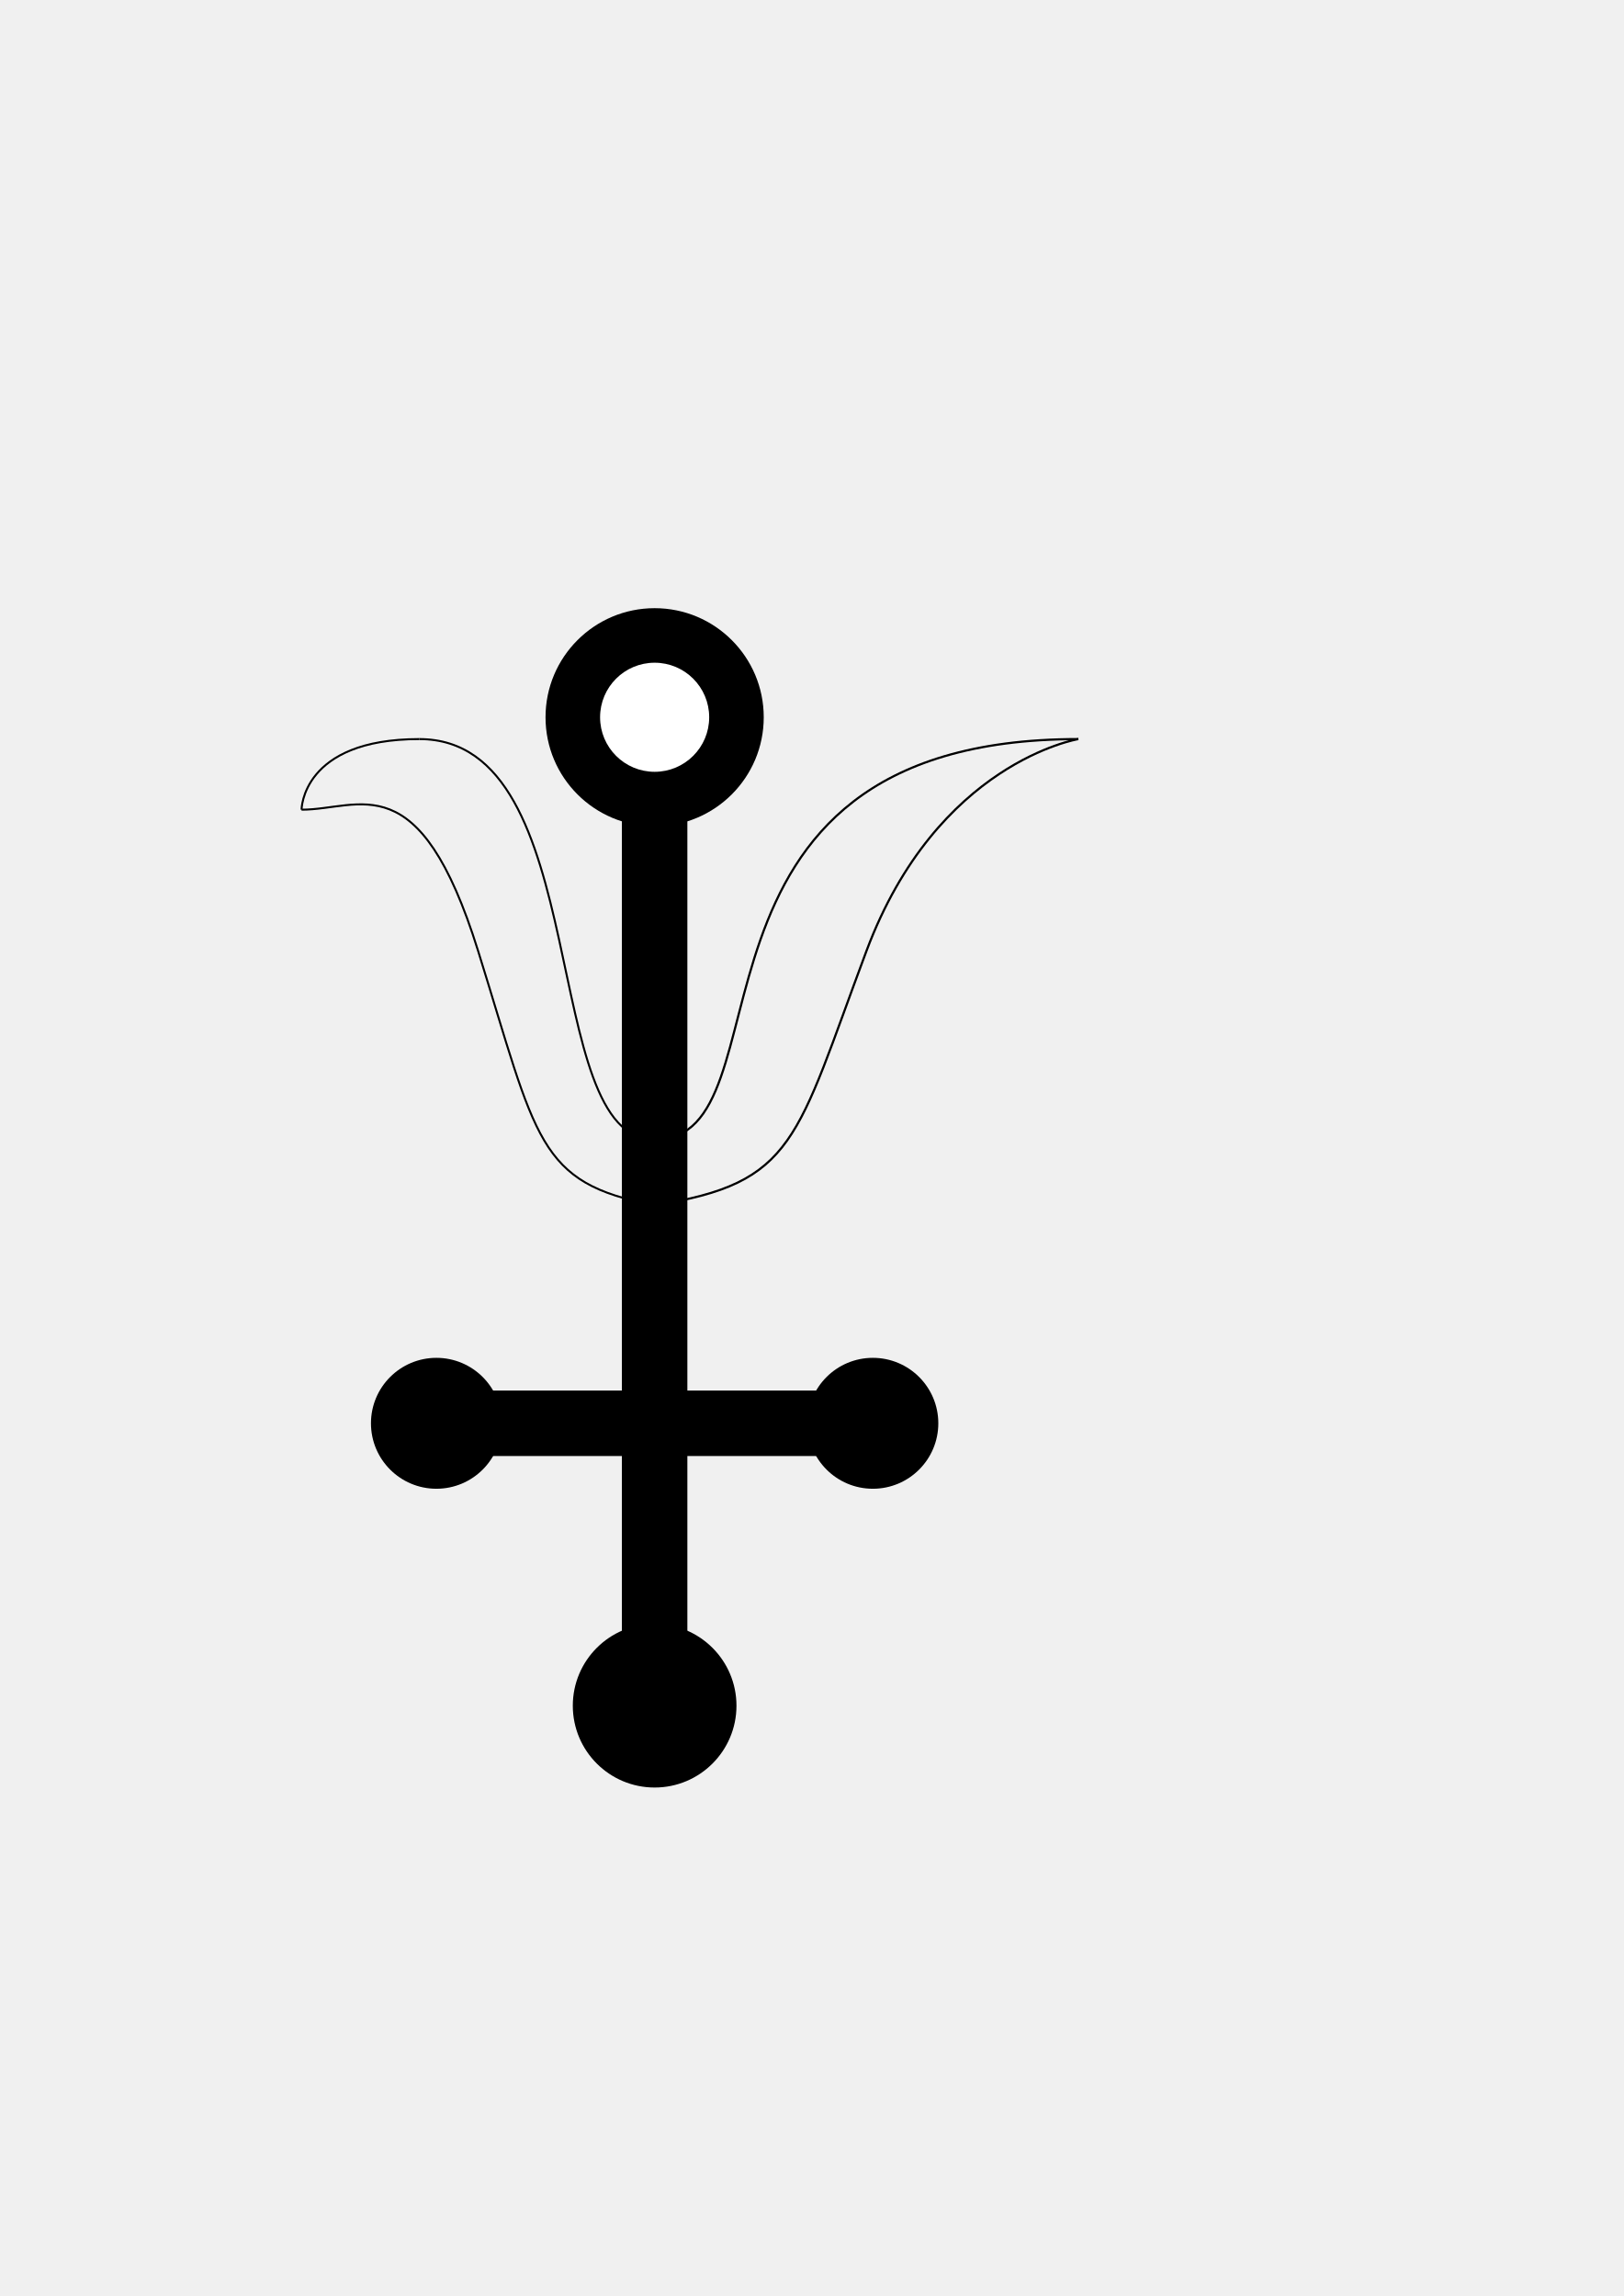
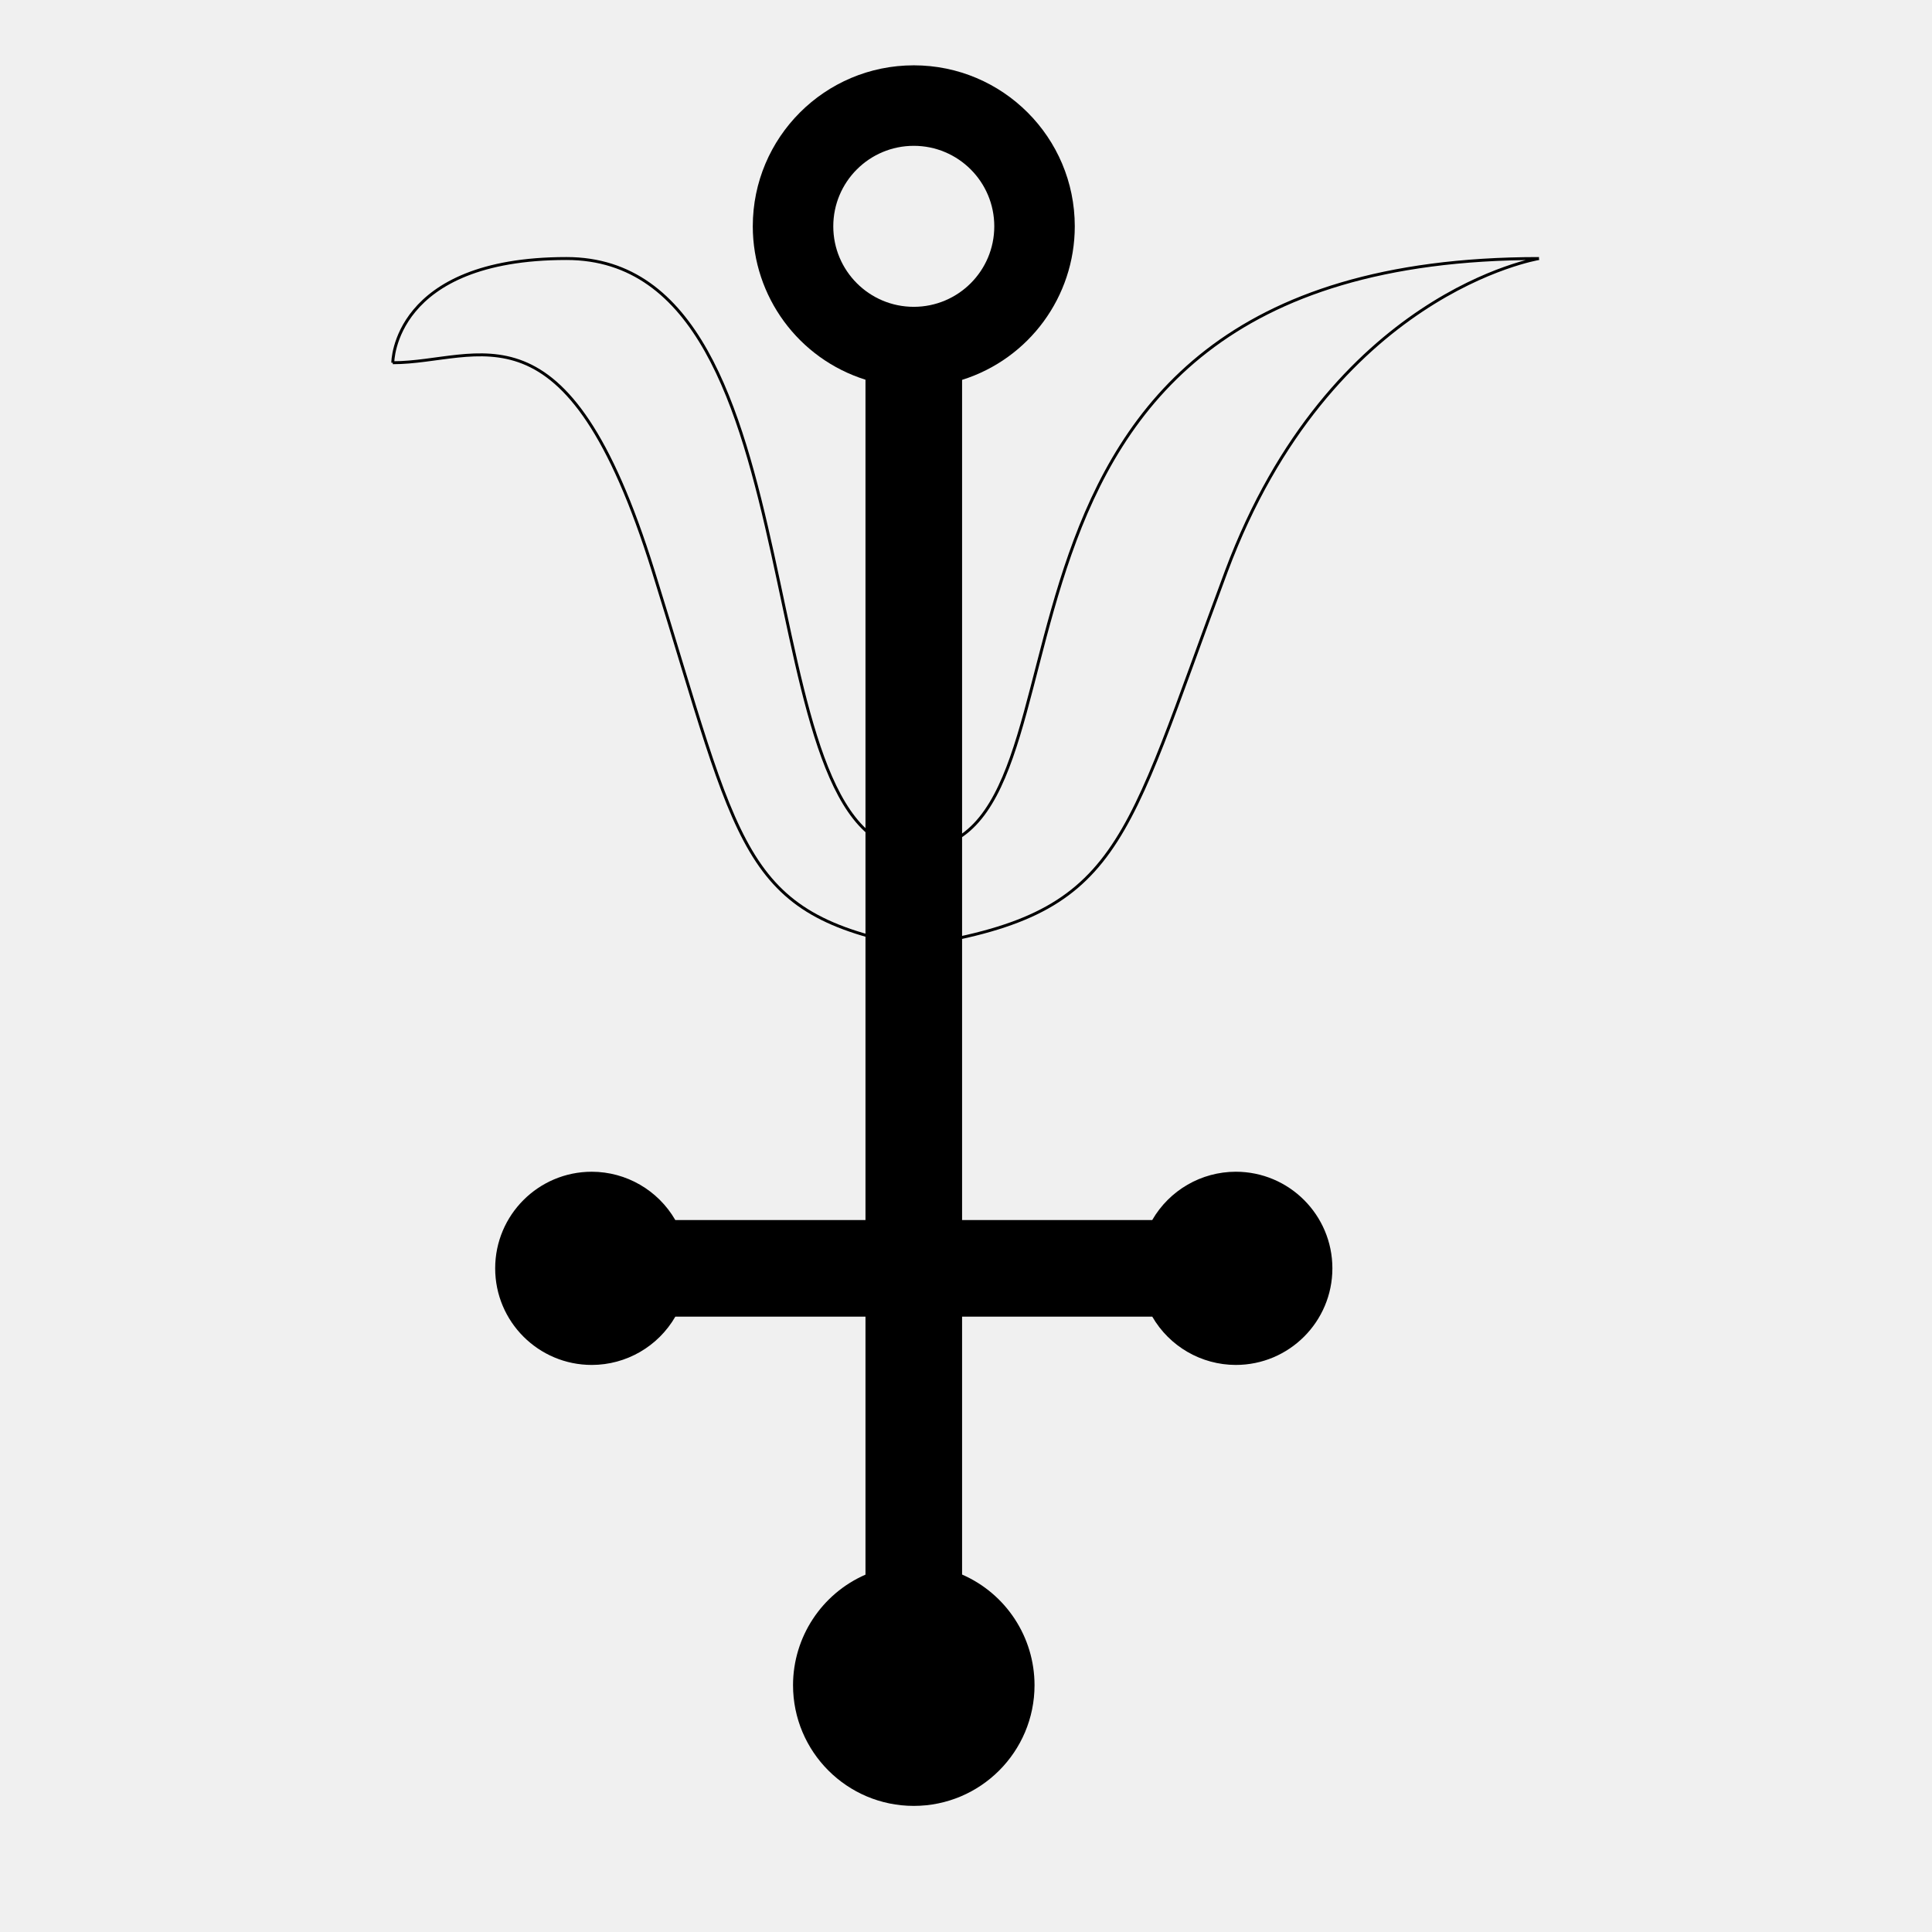
- <svg xmlns="http://www.w3.org/2000/svg" width="210mm" height="297mm" viewBox="0 0 744.094 1052.362" id="svg3441" version="1.1">
+ <svg xmlns="http://www.w3.org/2000/svg" width="600" height="600" viewBox="0 0 600 600" id="svg3441" version="1.1">
  <defs id="defs3443" />
-   <g id="layer1" style="display:none">
-     <path style="fill:#cccccc" d="m 282.037,826.67 c -7.137,-3.365 -12.655,-8.376 -16.587,-15.061 -11.767,-20.006 -7.839,-32.497 15.846,-50.396 l 5.509,-4.163 -0.282,-43.07 c -0.155,-23.689 -0.558,-43.517 -0.895,-44.062 -0.911,-1.475 -56.442,-1.227 -59.228,0.264 -1.291,0.691 -4.207,2.981 -6.48,5.089 -2.273,2.108 -5.755,4.69 -7.737,5.737 -4.54,2.398 -14.147,2.379 -19.936,-0.04 -6.471,-2.704 -15.831,-11.849 -18.508,-18.084 -8.039,-18.72 5.738,-39.978 26.263,-40.522 6.203,-0.165 7.851,0.362 13.912,4.442 3.781,2.546 9.309,6.596 12.285,9 5.355,4.328 5.532,4.372 17.616,4.372 6.714,0 19.023,-0.367 27.355,-0.815 l 15.148,-0.815 -0.375,-41.923 -0.375,-41.923 -9.89,-3.2 c -5.439,-1.76 -12.31,-4.493 -15.269,-6.072 -7.94,-4.239 -19.196,-16.345 -24.393,-26.234 -4.596,-8.746 -12.214,-32.906 -14.574,-46.218 -2.415,-13.621 -3.825,-20.943 -4.995,-25.926 -0.646,-2.75 -2.081,-8.938 -3.19,-13.75 -8.155,-35.398 -22.484,-56.508 -45.641,-67.24 -9.189,-4.258 -22.024,-7.135 -31.831,-7.135 -4.44,0 -8.349,-0.608 -8.822,-1.372 -0.468,-0.757 2.13,-4.388 5.801,-8.105 10.784,-10.92 23.446,-15.523 42.698,-15.523 26.915,0 50.6,8.632 62.955,22.944 11.304,13.095 16.962,31.284 21.053,67.681 3.308,29.435 4.272,36.16 6.359,44.375 1.135,4.469 2.348,9.608 2.696,11.421 1.169,6.101 13.411,29.185 15.702,29.608 2.061,0.381 2.188,-3.416 2.188,-65.551 l 0,-65.955 -9.844,-9.449 c -19.47,-18.689 -26.381,-31.154 -26.378,-47.574 0.005,-27.836 20.857,-50.344 49.344,-53.263 23.734,-2.432 47.379,15.638 53.152,40.62 2.391,10.347 0.994,26.159 -3.041,34.406 -4.396,8.986 -14.414,20.018 -25.109,27.65 l -8.75,6.245 -0.323,69.67 c -0.275,59.405 -0.062,69.67 1.447,69.67 2.689,0 12.204,-11.23 15.975,-18.854 6.493,-13.127 8.233,-19.229 13.517,-47.396 2.856,-15.225 4.655,-23.858 6.251,-30 6.988,-26.897 12.904,-39.727 23.8,-51.618 12.288,-13.41 19.771,-17.623 40.368,-22.725 19.057,-4.721 65.016,-12.497 69.105,-11.692 1.525,0.3 -3.391,3.502 -13.889,9.044 -48.003,25.344 -64.667,47.163 -77.422,101.366 -8.988,38.196 -12.364,48.931 -20.92,66.516 -10.34,21.253 -26.352,34.737 -48.062,40.472 l -10.471,2.766 0,42.311 0,42.311 22.412,0 22.412,0 7.276,-4.819 c 12.147,-8.045 15.076,-9.168 24.05,-9.224 15.315,-0.096 27.213,9.995 31.35,26.59 2.008,8.054 -1.654,17.484 -10.131,26.097 -7.272,7.388 -12.87,10.106 -20.813,10.106 -9.881,0 -15.322,-2.473 -24.055,-10.933 l -8.125,-7.871 -21.875,0.339 -21.875,0.339 -0.349,44.375 c -0.192,24.406 -0.066,45.5 0.281,46.875 0.346,1.375 3.488,5.594 6.982,9.375 8.006,8.664 10.084,13.324 10.129,22.71 0.065,13.487 -8.346,25.66 -22.442,32.484 -7.903,3.826 -21.657,4.457 -28.35,1.301 z m 33.316,-481.058 c 7.234,-5.24 11.402,-13.09 11.516,-21.687 0.106,-8.014 -2.197,-16.978 -5.354,-20.839 -6.724,-8.223 -19.627,-10.405 -30.15,-5.098 -7.796,3.931 -10.303,9.596 -10.373,23.438 -0.062,12.337 2.825,20.508 8.7,24.624 5.328,3.733 6.715,4.1 13.929,3.677 4.926,-0.289 7.88,-1.325 11.732,-4.115 z" id="path3348" />
+   <g id="layer3" style="display:inline" transform="translate(0,-452.3622)">
+     <path style="fill:#000000" d="m 283.783,472.65 a 50,50 0 0 0 -50,50 50,50 0 0 0 35,47.637 l 0,260.969 -59.062,0 a 30,30 0 0 0 -25.938,-15 30,30 0 0 0 -30,30 30,30 0 0 0 30,30 30,30 0 0 0 25.949,-15 l 59.051,0 0,80.125 a 37.5,37.5 0 0 0 -22.5,34.318 37.5,37.5 0 0 0 37.5,37.5 37.5,37.5 0 0 0 37.5,-37.5 37.5,37.5 0 0 0 -22.5,-34.348 l 0,-80.096 59.062,0 a 30,30 0 0 0 25.938,15 30,30 0 0 0 30,-30 30,30 0 0 0 -30,-30 30,30 0 0 0 -25.949,15 l -59.051,0 0,-260.92 a 50,50 0 0 0 35,-47.686 50,50 0 0 0 -50,-50 z m 0,25 a 25,25 0 0 1 25,25 25,25 0 0 1 -25,25 25,25 0 0 1 -25,-25 25,25 0 0 1 25,-25 z" id="path3475" />
  </g>
-   <g id="layer3" style="display:inline">
-     <circle style="fill:#000000" id="path3475" cx="300" cy="781.805" r="37.5" />
-     <circle style="fill:#000000" id="path3475-1" cx="300" cy="328.755" r="50" />
-     <rect style="fill:#000000" id="rect3607" width="200" height="30" x="200" y="637.362" />
-     <circle style="fill:#000000" id="path3456" cx="200" cy="652.362" r="30" />
-     <circle style="fill:#000000" id="path3456-1" cx="400" cy="652.362" r="30" />
-     <rect style="fill:#000000" id="rect3609" width="30" height="453.05" x="285" y="328.755" />
-     <circle style="fill:#ffffff" id="path3475-1-4" cx="300" cy="328.755" r="25" />
-   </g>
-   <g id="layer4" style="display:none">
-     <rect style="fill:#ff0000" id="rect3545" width="5" height="5" x="105.836" y="323.755" />
-     <rect style="fill:#ff0000" id="rect3545-6" width="5" height="5" x="494.164" y="323.755" />
-     <rect style="fill:#ff0000" id="rect3545-6-4" width="5" height="5" x="300" y="647.362" />
-     <rect style="fill:#ff0000" id="rect3545-6-2" width="5" height="5" x="461.803" y="323.755" />
-     <rect style="fill:#ff0000" id="rect3545-6-2-8" width="5" height="5" x="561.803" y="323.755" />
-     <rect style="fill:#ff0000" id="rect3545-6-4-3" width="5" height="5" x="300" y="547.362" />
-     <rect style="fill:#ff0000" id="rect3545-6-4-3-6" width="5" height="5" x="400" y="547.362" />
-     <rect style="fill:#ff0000" id="rect3545-6-4-3-6-6" width="5" height="5" x="200" y="547.362" />
-     <rect style="fill:#ff0000" id="rect3545-6-4-3-6-7" width="5" height="5" x="138.197" y="323.755" />
-     <rect style="fill:#ff0000" id="rect3545-6-2-9" width="5" height="5" x="429.443" y="323.755" />
-     <rect style="fill:#ff0000" id="rect3545-6-2-9-8" width="5" height="5" x="364.721" y="647.362" />
-     <rect style="fill:#ff0000" id="rect3545-6-2-9-8-9" width="5" height="5" x="332.361" y="647.362" />
-     <rect style="fill:#ff0000" id="rect3545-6-2-3" width="5" height="5" x="364.721" y="323.755" />
-     <rect style="fill:#ff0000" id="rect3545-6-8" width="5" height="5" x="267.64" y="647.362" />
-     <rect style="fill:#ff0000" id="rect3545-6-2-7" width="5" height="5" x="235.279" y="647.362" />
-     <rect style="fill:#ff0000" id="rect3545-6-2-9-1" width="5" height="5" x="170.557" y="323.755" />
-     <rect style="fill:#ff0000" id="rect3545-6-2-7-7" width="5" height="5" x="235.279" y="323.755" />
-     <rect style="fill:#ff0000" id="rect3545-8" width="5" height="5" x="105.836" y="356.116" />
-     <rect style="fill:#ff0000" id="rect3545-8-2" width="5" height="5" x="100" y="420.837" />
-     <rect style="fill:#ff0000" id="rect3545-8-5" width="5" height="5" x="500" y="420.837" />
-     <rect style="fill:#ff0000" id="rect3545-8-2-4" width="5" height="5" x="398.479" y="420.837" />
-     <rect style="fill:#ff0000" id="rect3545-8-2-4-9" width="5" height="5" x="344.079" y="420.837" />
-     <rect style="fill:#ff0000" id="rect3545-8-2-4-9-5" width="5" height="5" x="255.921" y="420.837" />
-     <rect style="fill:#ff0000" id="rect3545-8-2-4-9-5-7" width="5" height="5" x="201.521" y="420.837" />
-     <path style="fill:none;fill-rule:evenodd;stroke:#000000;stroke-width:1px;stroke-linecap:butt;stroke-linejoin:miter;stroke-opacity:1" d="m 398.479,425.837 c 30.964,-97.082 95.685,-97.082 95.685,-97.082" id="path4719" />
-     <rect style="fill:#ff0000" id="rect3545-6-2-3-3" width="5" height="5" x="397.082" y="323.755" />
-     <rect style="fill:#ff0000" id="rect3545-6-2-9-1-7" width="5" height="5" x="202.918" y="323.755" />
-     <rect style="fill:#ff0000" id="rect3545-6-2-3-7" width="5" height="5" x="364.721" y="356.116" />
-     <rect style="fill:#ff0000" id="rect3545-6-2-7-7-0" width="5" height="5" x="235.279" y="356.116" />
-     <rect style="fill:#ff0000" id="rect3545-6-2-3-3-6" width="5" height="5" x="397.082" y="356.116" />
-     <rect style="fill:#ff0000" id="rect3545-6-2-9-1-7-4" width="5" height="5" x="202.918" y="356.116" />
-     <rect style="fill:#ff0000" id="rect3545-6-4-3-6-6-6" width="5" height="5" x="238.451" y="547.362" />
-     <rect style="fill:#ff0000" id="rect3545-6-4-3-6-6-9" width="5" height="5" x="361.549" y="547.362" />
-     <rect style="fill:#ff0000" id="rect3545-6-2-9-8-9-8" width="5" height="5" x="332.361" y="547.362" />
-     <rect style="fill:#ff0000" id="rect3545-6-8-1" width="5" height="5" x="267.64" y="547.362" />
-     <rect style="fill:#ff0000" id="rect3545-6-2-9-8-9-3" width="5" height="5" x="332.361" y="420.837" />
-     <rect style="fill:#ff0000" id="rect3545-6-8-2" width="5" height="5" x="267.64" y="420.837" />
-     <rect style="fill:#ff0000" id="rect3545-6-2-9-8-9-3-9" width="5" height="5" x="332.361" y="356.116" />
-     <rect style="fill:#ff0000" id="rect3545-6-8-2-7" width="5" height="5" x="267.64" y="356.116" />
-     <rect style="fill:#ff0000" id="rect3545-6-4-7" width="5" height="5" x="300" y="507.362" />
-     <rect style="fill:#ff0000" id="rect3545-6-2-9-8-9-5" width="5" height="5" x="332.361" y="507.362" />
-     <rect style="fill:#ff0000" id="rect3545-6-8-6" width="5" height="5" x="267.64" y="507.362" />
-     <path style="fill:none;fill-rule:evenodd;stroke:#000000;stroke-width:1px;stroke-linecap:butt;stroke-linejoin:miter;stroke-opacity:1" d="M 201.521,425.837 C 238.451,552.362 267.639,552.362 300,552.362" id="path5230" />
-     <path style="fill:none;fill-rule:evenodd;stroke:#000000;stroke-width:1px;stroke-linecap:butt;stroke-linejoin:miter;stroke-opacity:1" d="M 398.479,425.837 C 361.549,552.362 332.36,552.362 300,552.362" id="path5232" />
-     <rect style="fill:#ff0000" id="rect3545-6-2-3-7-7" width="5" height="5" x="364.721" y="420.837" />
-     <rect style="fill:#ff0000" id="rect3545-6-2-7-7-0-9" width="5" height="5" x="235.279" y="420.837" />
-     <path style="fill:none;fill-rule:evenodd;stroke:#000000;stroke-width:1px;stroke-linecap:butt;stroke-linejoin:miter;stroke-opacity:1" d="M 300,652.362 235.279,328.755" id="path5252" />
-     <path style="fill:none;fill-rule:evenodd;stroke:#000000;stroke-width:1px;stroke-linecap:butt;stroke-linejoin:miter;stroke-opacity:1" d="m 170.557,328.755 97.083,323.607" id="path5254" />
-     <path style="fill:none;fill-rule:evenodd;stroke:#000000;stroke-width:1px;stroke-linecap:butt;stroke-linejoin:miter;stroke-opacity:1" d="m 332.361,652.362 97.082,-323.607" id="path5256" />
-     <path style="fill:none;fill-rule:evenodd;stroke:#000000;stroke-width:1px;stroke-linecap:butt;stroke-linejoin:miter;stroke-opacity:1" d="M 364.721,328.755 300,652.362" id="path5258" />
-     <rect style="fill:#ff0000" id="rect3545-5" width="5" height="5" x="105.836" y="507.362" />
-     <rect style="fill:#ff0000" id="rect3545-6-7" width="5" height="5" x="494.164" y="507.362" />
-     <rect style="fill:#ff0000" id="rect3545-6-2-6" width="5" height="5" x="461.803" y="507.362" />
-     <rect style="fill:#ff0000" id="rect3545-6-4-3-6-7-4" width="5" height="5" x="138.197" y="507.362" />
-     <rect style="fill:#ff0000" id="rect3545-6-2-9-9" width="5" height="5" x="429.443" y="507.362" />
-     <rect style="fill:#ff0000" id="rect3545-6-2-3-9" width="5" height="5" x="364.721" y="507.362" />
-     <rect style="fill:#ff0000" id="rect3545-6-2-9-1-1" width="5" height="5" x="170.557" y="507.362" />
-     <rect style="fill:#ff0000" id="rect3545-6-2-7-7-06" width="5" height="5" x="235.279" y="507.362" />
-     <rect style="fill:#ff0000" id="rect3545-6-2-3-3-9" width="5" height="5" x="397.082" y="507.362" />
-     <rect style="fill:#ff0000" id="rect3545-6-2-9-1-7-9" width="5" height="5" x="202.918" y="507.362" />
-     <path style="fill:none;fill-rule:evenodd;stroke:#000000;stroke-width:1px;stroke-linecap:butt;stroke-linejoin:miter;stroke-opacity:1" d="m 300,512.362 c 32.361,0 23.437,-21.804 44.079,-86.525 20.642,-64.721 7.853,-95.399 150.085,-97.082" id="path5348" />
-     <path style="fill:none;fill-rule:evenodd;stroke:#000000;stroke-width:1px;stroke-linecap:butt;stroke-linejoin:miter;stroke-opacity:1" d="m 300,512.362 c -32.36,0 -23.437,-21.804 -44.079,-86.525 -20.642,-64.721 -20.643,-97.082 -85.364,-97.082 -64.721,0 -64.721,32.361 -64.721,32.361 0,0 -129.443,32.361 0,0 129.443,-32.361 -69.479,-105.215 95.685,64.721" id="path5352" />
-   </g>
-   <g id="layer5" style="display:none" />
-   <g id="layer6" style="display:none">
-     <rect style="fill:#ff00ff" id="rect3545-6-4-7-2" width="5" height="5" x="300" y="647.362" />
-     <rect style="fill:#ff00ff" id="rect3545-6-2-9-8-9-5-6" width="5" height="5" x="332.361" y="647.362" />
-     <rect style="fill:#ff00ff" id="rect3545-6-8-6-4" width="5" height="5" x="267.64" y="647.362" />
-     <rect style="fill:#ff00ff" id="rect3545-5-1" width="5" height="5" x="105.836" y="647.362" />
-     <rect style="fill:#ff00ff" id="rect3545-6-7-9" width="5" height="5" x="494.164" y="647.362" />
-     <rect style="fill:#ff00ff" id="rect3545-6-2-6-8" width="5" height="5" x="461.803" y="647.362" />
-     <rect style="fill:#ff00ff" id="rect3545-6-4-3-6-7-4-5" width="5" height="5" x="138.197" y="647.362" />
-     <rect style="fill:#ff00ff" id="rect3545-6-2-9-9-2" width="5" height="5" x="429.443" y="647.362" />
-     <rect style="fill:#ff00ff" id="rect3545-6-2-3-9-9" width="5" height="5" x="364.721" y="647.362" />
-     <rect style="fill:#ff00ff" id="rect3545-6-2-9-1-1-4" width="5" height="5" x="170.557" y="647.362" />
-     <rect style="fill:#ff00ff" id="rect3545-6-2-7-7-06-3" width="5" height="5" x="235.279" y="647.362" />
-     <rect style="fill:#ff00ff" id="rect3545-6-2-3-3-9-0" width="5" height="5" x="397.082" y="647.362" />
-     <rect style="fill:#ff00ff" id="rect3545-6-2-9-1-7-9-6" width="5" height="5" x="202.918" y="647.362" />
-     <rect style="fill:#ff00ff" id="rect3545-6-4-7-2-8" width="5" height="5" x="300" y="323.755" />
-     <rect style="fill:#ff00ff" id="rect3545-6-2-9-8-9-5-6-0" width="5" height="5" x="332.361" y="323.755" />
-     <rect style="fill:#ff00ff" id="rect3545-6-8-6-4-0" width="5" height="5" x="267.64" y="323.755" />
-     <rect style="fill:#ff00ff" id="rect3545-5-1-9" width="5" height="5" x="105.836" y="323.755" />
-     <rect style="fill:#ff00ff" id="rect3545-6-7-9-3" width="5" height="5" x="494.164" y="323.755" />
-     <rect style="fill:#ff00ff" id="rect3545-6-2-6-8-6" width="5" height="5" x="461.803" y="323.755" />
-     <rect style="fill:#ff00ff" id="rect3545-6-4-3-6-7-4-5-3" width="5" height="5" x="138.197" y="323.755" />
-     <rect style="fill:#ff00ff" id="rect3545-6-2-9-9-2-0" width="5" height="5" x="429.443" y="323.755" />
-     <rect style="fill:#ff00ff" id="rect3545-6-2-3-9-9-0" width="5" height="5" x="364.721" y="323.755" />
-     <rect style="fill:#ff00ff" id="rect3545-6-2-9-1-1-4-7" width="5" height="5" x="170.557" y="323.755" />
-     <rect style="fill:#ff00ff" id="rect3545-6-2-7-7-06-3-0" width="5" height="5" x="235.279" y="323.755" />
-     <rect style="fill:#ff00ff" id="rect3545-6-2-3-3-9-0-0" width="5" height="5" x="397.082" y="323.755" />
-     <rect style="fill:#ff00ff" id="rect3545-6-2-9-1-7-9-6-8" width="5" height="5" x="202.918" y="323.755" />
-     <rect style="fill:#ff00ff" id="rect3545-6-4-7-2-2" width="5" height="5" x="300" y="547.362" />
-     <rect style="fill:#ff00ff" id="rect3545-6-2-9-8-9-5-6-6" width="5" height="5" x="332.361" y="547.362" />
-     <rect style="fill:#ff00ff" id="rect3545-6-8-6-4-3" width="5" height="5" x="267.64" y="547.362" />
-     <rect style="fill:#ff00ff" id="rect3545-5-1-7" width="5" height="5" x="105.836" y="547.362" />
-     <rect style="fill:#ff00ff" id="rect3545-6-7-9-32" width="5" height="5" x="494.164" y="547.362" />
-     <rect style="fill:#ff00ff" id="rect3545-6-2-6-8-0" width="5" height="5" x="461.803" y="547.362" />
-     <rect style="fill:#ff00ff" id="rect3545-6-4-3-6-7-4-5-1" width="5" height="5" x="138.197" y="547.362" />
-     <rect style="fill:#ff00ff" id="rect3545-6-2-9-9-2-4" width="5" height="5" x="429.443" y="547.362" />
-     <rect style="fill:#ff00ff" id="rect3545-6-2-3-9-9-6" width="5" height="5" x="364.721" y="547.362" />
-     <rect style="fill:#ff00ff" id="rect3545-6-2-9-1-1-4-9" width="5" height="5" x="170.557" y="547.362" />
-     <rect style="fill:#ff00ff" id="rect3545-6-2-7-7-06-3-03" width="5" height="5" x="235.279" y="547.362" />
-     <rect style="fill:#ff00ff" id="rect3545-6-2-3-3-9-0-3" width="5" height="5" x="397.082" y="547.362" />
-     <rect style="fill:#ff00ff" id="rect3545-6-2-9-1-7-9-6-3" width="5" height="5" x="202.918" y="547.362" />
-     <rect style="fill:#ff00ff" id="rect3545-6-4-7-2-6" width="5" height="5" x="300" y="420.837" />
-     <rect style="fill:#ff00ff" id="rect3545-6-2-9-8-9-5-6-5" width="5" height="5" x="332.361" y="420.837" />
-     <rect style="fill:#ff00ff" id="rect3545-6-8-6-4-8" width="5" height="5" x="267.64" y="420.837" />
-     <rect style="fill:#ff00ff" id="rect3545-5-1-4" width="5" height="5" x="105.836" y="420.837" />
-     <rect style="fill:#ff00ff" id="rect3545-6-7-9-7" width="5" height="5" x="494.164" y="420.837" />
-     <rect style="fill:#ff00ff" id="rect3545-6-2-6-8-2" width="5" height="5" x="461.803" y="420.837" />
-     <rect style="fill:#ff00ff" id="rect3545-6-4-3-6-7-4-5-7" width="5" height="5" x="138.197" y="420.837" />
-     <rect style="fill:#ff00ff" id="rect3545-6-2-9-9-2-3" width="5" height="5" x="429.443" y="420.837" />
-     <rect style="fill:#ff00ff" id="rect3545-6-2-3-9-9-7" width="5" height="5" x="364.721" y="420.837" />
-     <rect style="fill:#ff00ff" id="rect3545-6-2-9-1-1-4-5" width="5" height="5" x="170.557" y="420.837" />
-     <rect style="fill:#ff00ff" id="rect3545-6-2-7-7-06-3-01" width="5" height="5" x="235.279" y="420.837" />
-     <rect style="fill:#ff00ff" id="rect3545-6-2-3-3-9-0-02" width="5" height="5" x="397.082" y="420.837" />
-     <rect style="fill:#ff00ff" id="rect3545-6-2-9-1-7-9-6-2" width="5" height="5" x="202.918" y="420.837" />
-     <rect style="fill:#ff00ff" id="rect3545-6-4-7-2-9" width="5" height="5" x="300" y="507.362" />
-     <rect style="fill:#ff00ff" id="rect3545-6-2-9-8-9-5-6-60" width="5" height="5" x="332.361" y="507.362" />
-     <rect style="fill:#ff00ff" id="rect3545-6-8-6-4-5" width="5" height="5" x="267.64" y="507.362" />
-     <rect style="fill:#ff00ff" id="rect3545-5-1-0" width="5" height="5" x="105.836" y="507.362" />
-     <rect style="fill:#ff00ff" id="rect3545-6-7-9-33" width="5" height="5" x="494.164" y="507.362" />
-     <rect style="fill:#ff00ff" id="rect3545-6-2-6-8-8" width="5" height="5" x="461.803" y="507.362" />
-     <rect style="fill:#ff00ff" id="rect3545-6-4-3-6-7-4-5-33" width="5" height="5" x="138.197" y="507.362" />
-     <rect style="fill:#ff00ff" id="rect3545-6-2-9-9-2-9" width="5" height="5" x="429.443" y="507.362" />
-     <rect style="fill:#ff00ff" id="rect3545-6-2-3-9-9-4" width="5" height="5" x="364.721" y="507.362" />
-     <rect style="fill:#ff00ff" id="rect3545-6-2-9-1-1-4-50" width="5" height="5" x="170.557" y="507.362" />
-     <rect style="fill:#ff00ff" id="rect3545-6-2-7-7-06-3-7" width="5" height="5" x="235.279" y="507.362" />
-     <rect style="fill:#ff00ff" id="rect3545-6-2-3-3-9-0-5" width="5" height="5" x="397.082" y="507.362" />
-     <rect style="fill:#ff00ff" id="rect3545-6-2-9-1-7-9-6-35" width="5" height="5" x="202.918" y="507.362" />
-     <rect style="fill:#ff00ff" id="rect3545-6-4-7-2-8-0" width="5" height="5" x="300" y="356.116" />
-     <rect style="fill:#ff00ff" id="rect3545-6-2-9-8-9-5-6-0-3" width="5" height="5" x="332.361" y="356.116" />
-     <rect style="fill:#ff00ff" id="rect3545-6-8-6-4-0-1" width="5" height="5" x="267.64" y="356.116" />
-     <rect style="fill:#ff00ff" id="rect3545-5-1-9-3" width="5" height="5" x="105.836" y="356.116" />
-     <rect style="fill:#ff00ff" id="rect3545-6-7-9-3-2" width="5" height="5" x="494.164" y="356.116" />
-     <rect style="fill:#ff00ff" id="rect3545-6-2-6-8-6-8" width="5" height="5" x="461.803" y="356.116" />
-     <rect style="fill:#ff00ff" id="rect3545-6-4-3-6-7-4-5-3-7" width="5" height="5" x="138.197" y="356.116" />
-     <rect style="fill:#ff00ff" id="rect3545-6-2-9-9-2-0-3" width="5" height="5" x="429.443" y="356.116" />
-     <rect style="fill:#ff00ff" id="rect3545-6-2-3-9-9-0-4" width="5" height="5" x="364.721" y="356.116" />
-     <rect style="fill:#ff00ff" id="rect3545-6-2-9-1-1-4-7-7" width="5" height="5" x="170.557" y="356.116" />
-     <rect style="fill:#ff00ff" id="rect3545-6-2-7-7-06-3-0-6" width="5" height="5" x="235.279" y="356.116" />
-     <rect style="fill:#ff00ff" id="rect3545-6-2-3-3-9-0-0-8" width="5" height="5" x="397.082" y="356.116" />
-     <rect style="fill:#ff00ff" id="rect3545-6-2-9-1-7-9-6-8-7" width="5" height="5" x="202.918" y="356.116" />
-     <rect style="fill:#ff00ff" id="rect3545-6-4-7-2-6-7" width="5" height="5" x="300" y="453.198" />
-     <rect style="fill:#ff00ff" id="rect3545-6-2-9-8-9-5-6-5-8" width="5" height="5" x="332.361" y="453.198" />
-     <rect style="fill:#ff00ff" id="rect3545-6-8-6-4-8-2" width="5" height="5" x="267.64" y="453.198" />
-     <rect style="fill:#ff00ff" id="rect3545-5-1-4-0" width="5" height="5" x="105.836" y="453.198" />
-     <rect style="fill:#ff00ff" id="rect3545-6-7-9-7-3" width="5" height="5" x="494.164" y="453.198" />
-     <rect style="fill:#ff00ff" id="rect3545-6-2-6-8-2-1" width="5" height="5" x="461.803" y="453.198" />
-     <rect style="fill:#ff00ff" id="rect3545-6-4-3-6-7-4-5-7-6" width="5" height="5" x="138.197" y="453.198" />
-     <rect style="fill:#ff00ff" id="rect3545-6-2-9-9-2-3-8" width="5" height="5" x="429.443" y="453.198" />
-     <rect style="fill:#ff00ff" id="rect3545-6-2-3-9-9-7-3" width="5" height="5" x="364.721" y="453.198" />
-     <rect style="fill:#ff00ff" id="rect3545-6-2-9-1-1-4-5-6" width="5" height="5" x="170.557" y="453.198" />
-     <rect style="fill:#ff00ff" id="rect3545-6-2-7-7-06-3-01-1" width="5" height="5" x="235.279" y="453.198" />
-     <rect style="fill:#ff00ff" id="rect3545-6-2-3-3-9-0-02-7" width="5" height="5" x="397.082" y="453.198" />
-     <rect style="fill:#ff00ff" id="rect3545-6-2-9-1-7-9-6-2-6" width="5" height="5" x="202.918" y="453.198" />
-     <path style="fill:none;fill-rule:evenodd;stroke:#000000;stroke-width:1px;stroke-linecap:butt;stroke-linejoin:miter;stroke-opacity:1" d="m 494.164,328.755 c -194.164,0 -129.443,183.607 -194.164,183.607" id="path5697" />
-     <path style="fill:none;fill-rule:evenodd;stroke:#000000;stroke-width:0.913px;stroke-linecap:butt;stroke-linejoin:miter;stroke-opacity:1" d="m 192.131,328.755 c -53.934,0 -53.934,32.361 -53.934,32.361" id="path5703" />
-     <rect style="fill:#ff00ff" id="rect3545-6-4-7-2-2-7" width="5" height="5" x="300" y="537.362" />
-     <rect style="fill:#ff00ff" id="rect3545-6-2-9-8-9-5-6-6-4" width="5" height="5" x="332.361" y="537.362" />
-     <rect style="fill:#ff00ff" id="rect3545-6-8-6-4-3-3" width="5" height="5" x="267.64" y="537.362" />
-     <rect style="fill:#ff00ff" id="rect3545-5-1-7-8" width="5" height="5" x="105.836" y="537.362" />
-     <rect style="fill:#ff00ff" id="rect3545-6-7-9-32-7" width="5" height="5" x="494.164" y="537.362" />
-     <rect style="fill:#ff00ff" id="rect3545-6-2-6-8-0-9" width="5" height="5" x="461.803" y="537.362" />
-     <rect style="fill:#ff00ff" id="rect3545-6-4-3-6-7-4-5-1-7" width="5" height="5" x="138.197" y="537.362" />
-     <rect style="fill:#ff00ff" id="rect3545-6-2-9-9-2-4-9" width="5" height="5" x="429.443" y="537.362" />
-     <rect style="fill:#ff00ff" id="rect3545-6-2-3-9-9-6-2" width="5" height="5" x="364.721" y="537.362" />
-     <rect style="fill:#ff00ff" id="rect3545-6-2-9-1-1-4-9-7" width="5" height="5" x="170.557" y="537.362" />
-     <rect style="fill:#ff00ff" id="rect3545-6-2-7-7-06-3-03-1" width="5" height="5" x="235.279" y="537.362" />
-     <rect style="fill:#ff00ff" id="rect3545-6-2-3-3-9-0-3-0" width="5" height="5" x="397.082" y="537.362" />
-     <rect style="fill:#ff00ff" id="rect3545-6-2-9-1-7-9-6-3-7" width="5" height="5" x="202.918" y="537.362" />
-     <path style="fill:none;fill-rule:evenodd;stroke:#000000;stroke-width:1px;stroke-linecap:butt;stroke-linejoin:miter;stroke-opacity:1" d="m 494.164,328.755 c 0,0 -64.721,10.557 -97.082,97.082 -32.361,86.525 -32.361,106.525 -97.082,116.525" id="path5768" />
-     <path style="fill:none;fill-rule:evenodd;stroke:#000000;stroke-width:0.913px;stroke-linecap:butt;stroke-linejoin:miter;stroke-opacity:1" d="m 138.197,361.116 c 26.967,0 53.934,-21.804 80.901,64.721 26.967,86.525 26.967,106.525 80.901,116.525" id="path5772" />
-     <path style="fill:none;fill-rule:evenodd;stroke:#000000;stroke-width:0.913px;stroke-linecap:butt;stroke-linejoin:miter;stroke-opacity:1" d="m 192.131,328.755 c 80.902,0 53.935,183.607 107.869,183.607" id="path5802" />
-   </g>
-   <g id="layer8">
-     <path style="fill:none;fill-rule:evenodd;stroke:#000000;stroke-width:1px;stroke-linecap:butt;stroke-linejoin:miter;stroke-opacity:1" d="m 494.164,338.755 c -194.164,0 -129.443,183.607 -194.164,183.607" id="path5697-6" />
-     <path style="fill:none;fill-rule:evenodd;stroke:#000000;stroke-width:0.913px;stroke-linecap:butt;stroke-linejoin:miter;stroke-opacity:1" d="m 192.131,338.755 c -53.934,0 -53.934,32.361 -53.934,32.361" id="path5703-6" />
-     <path style="fill:none;fill-rule:evenodd;stroke:#000000;stroke-width:1px;stroke-linecap:butt;stroke-linejoin:miter;stroke-opacity:1" d="m 494.164,338.755 c 0,0 -64.721,10.557 -97.082,97.082 -32.361,86.525 -32.361,106.525 -97.082,116.525" id="path5768-2" />
-     <path style="fill:none;fill-rule:evenodd;stroke:#000000;stroke-width:0.913px;stroke-linecap:butt;stroke-linejoin:miter;stroke-opacity:1" d="m 138.197,371.116 c 26.967,0 53.934,-21.804 80.901,64.721 26.967,86.525 26.967,106.525 80.901,116.525" id="path5772-4" />
-     <path style="fill:none;fill-rule:evenodd;stroke:#000000;stroke-width:0.913px;stroke-linecap:butt;stroke-linejoin:miter;stroke-opacity:1" d="m 192.131,338.755 c 80.902,0 53.935,183.607 107.869,183.607" id="path5802-5" />
+   <g id="layer8" style="display:inline" transform="translate(0,-452.3622)">
+     <path id="path5802-5" style="fill:none;fill-opacity:1;fill-rule:evenodd;stroke:#000000;stroke-width:0.913px;stroke-linecap:butt;stroke-linejoin:miter;stroke-opacity:1" d="m 477.947,532.649 c -194.164,0 -129.443,183.607 -194.164,183.607 M 175.914,532.649 c -53.934,0 -53.934,32.361 -53.934,32.361 m 355.967,-32.361 c 0,0 -64.721,10.557 -97.082,97.082 -32.361,86.525 -32.361,106.525 -97.082,116.525 M 121.98,565.01 c 26.967,0 53.934,-21.804 80.901,64.721 26.967,86.525 26.967,106.525 80.901,116.525 M 175.914,532.649 c 80.902,0 53.935,183.607 107.869,183.607" />
+     <path style="fill:none;fill-opacity:1;fill-rule:evenodd;stroke:none;stroke-opacity:1" d="m 277.054,545.271 c -15.349,-6.226 -24.703,-16.059 -32.517,-34.183 -3.802,-8.818 -8.609,-23.054 -16.354,-48.426 -11.711,-38.367 -15.498,-49.016 -22.166,-62.329 -7.315,-14.605 -16.502,-25.175 -25.379,-29.2 -7.594,-3.443 -12.924,-3.842 -28.088,-2.102 -7.205,0.827 -13.24,1.363 -13.411,1.192 -0.657,-0.657 2.005,-8.072 4.057,-11.302 7.508,-11.816 21.697,-18.047 43.038,-18.9 12.704,-0.508 17.277,0.242 25.473,4.175 13.611,6.531 24.271,21.59 32.791,46.325 4.499,13.06 7.327,24.099 14.093,55 9.528,43.519 14.488,58.13 23.31,68.671 l 2.773,3.313 0,15.079 c 0,11.594 -0.206,15.077 -0.893,15.067 -0.491,-0.006 -3.519,-1.077 -6.729,-2.379 z" id="path7325" />
  </g>
</svg>
